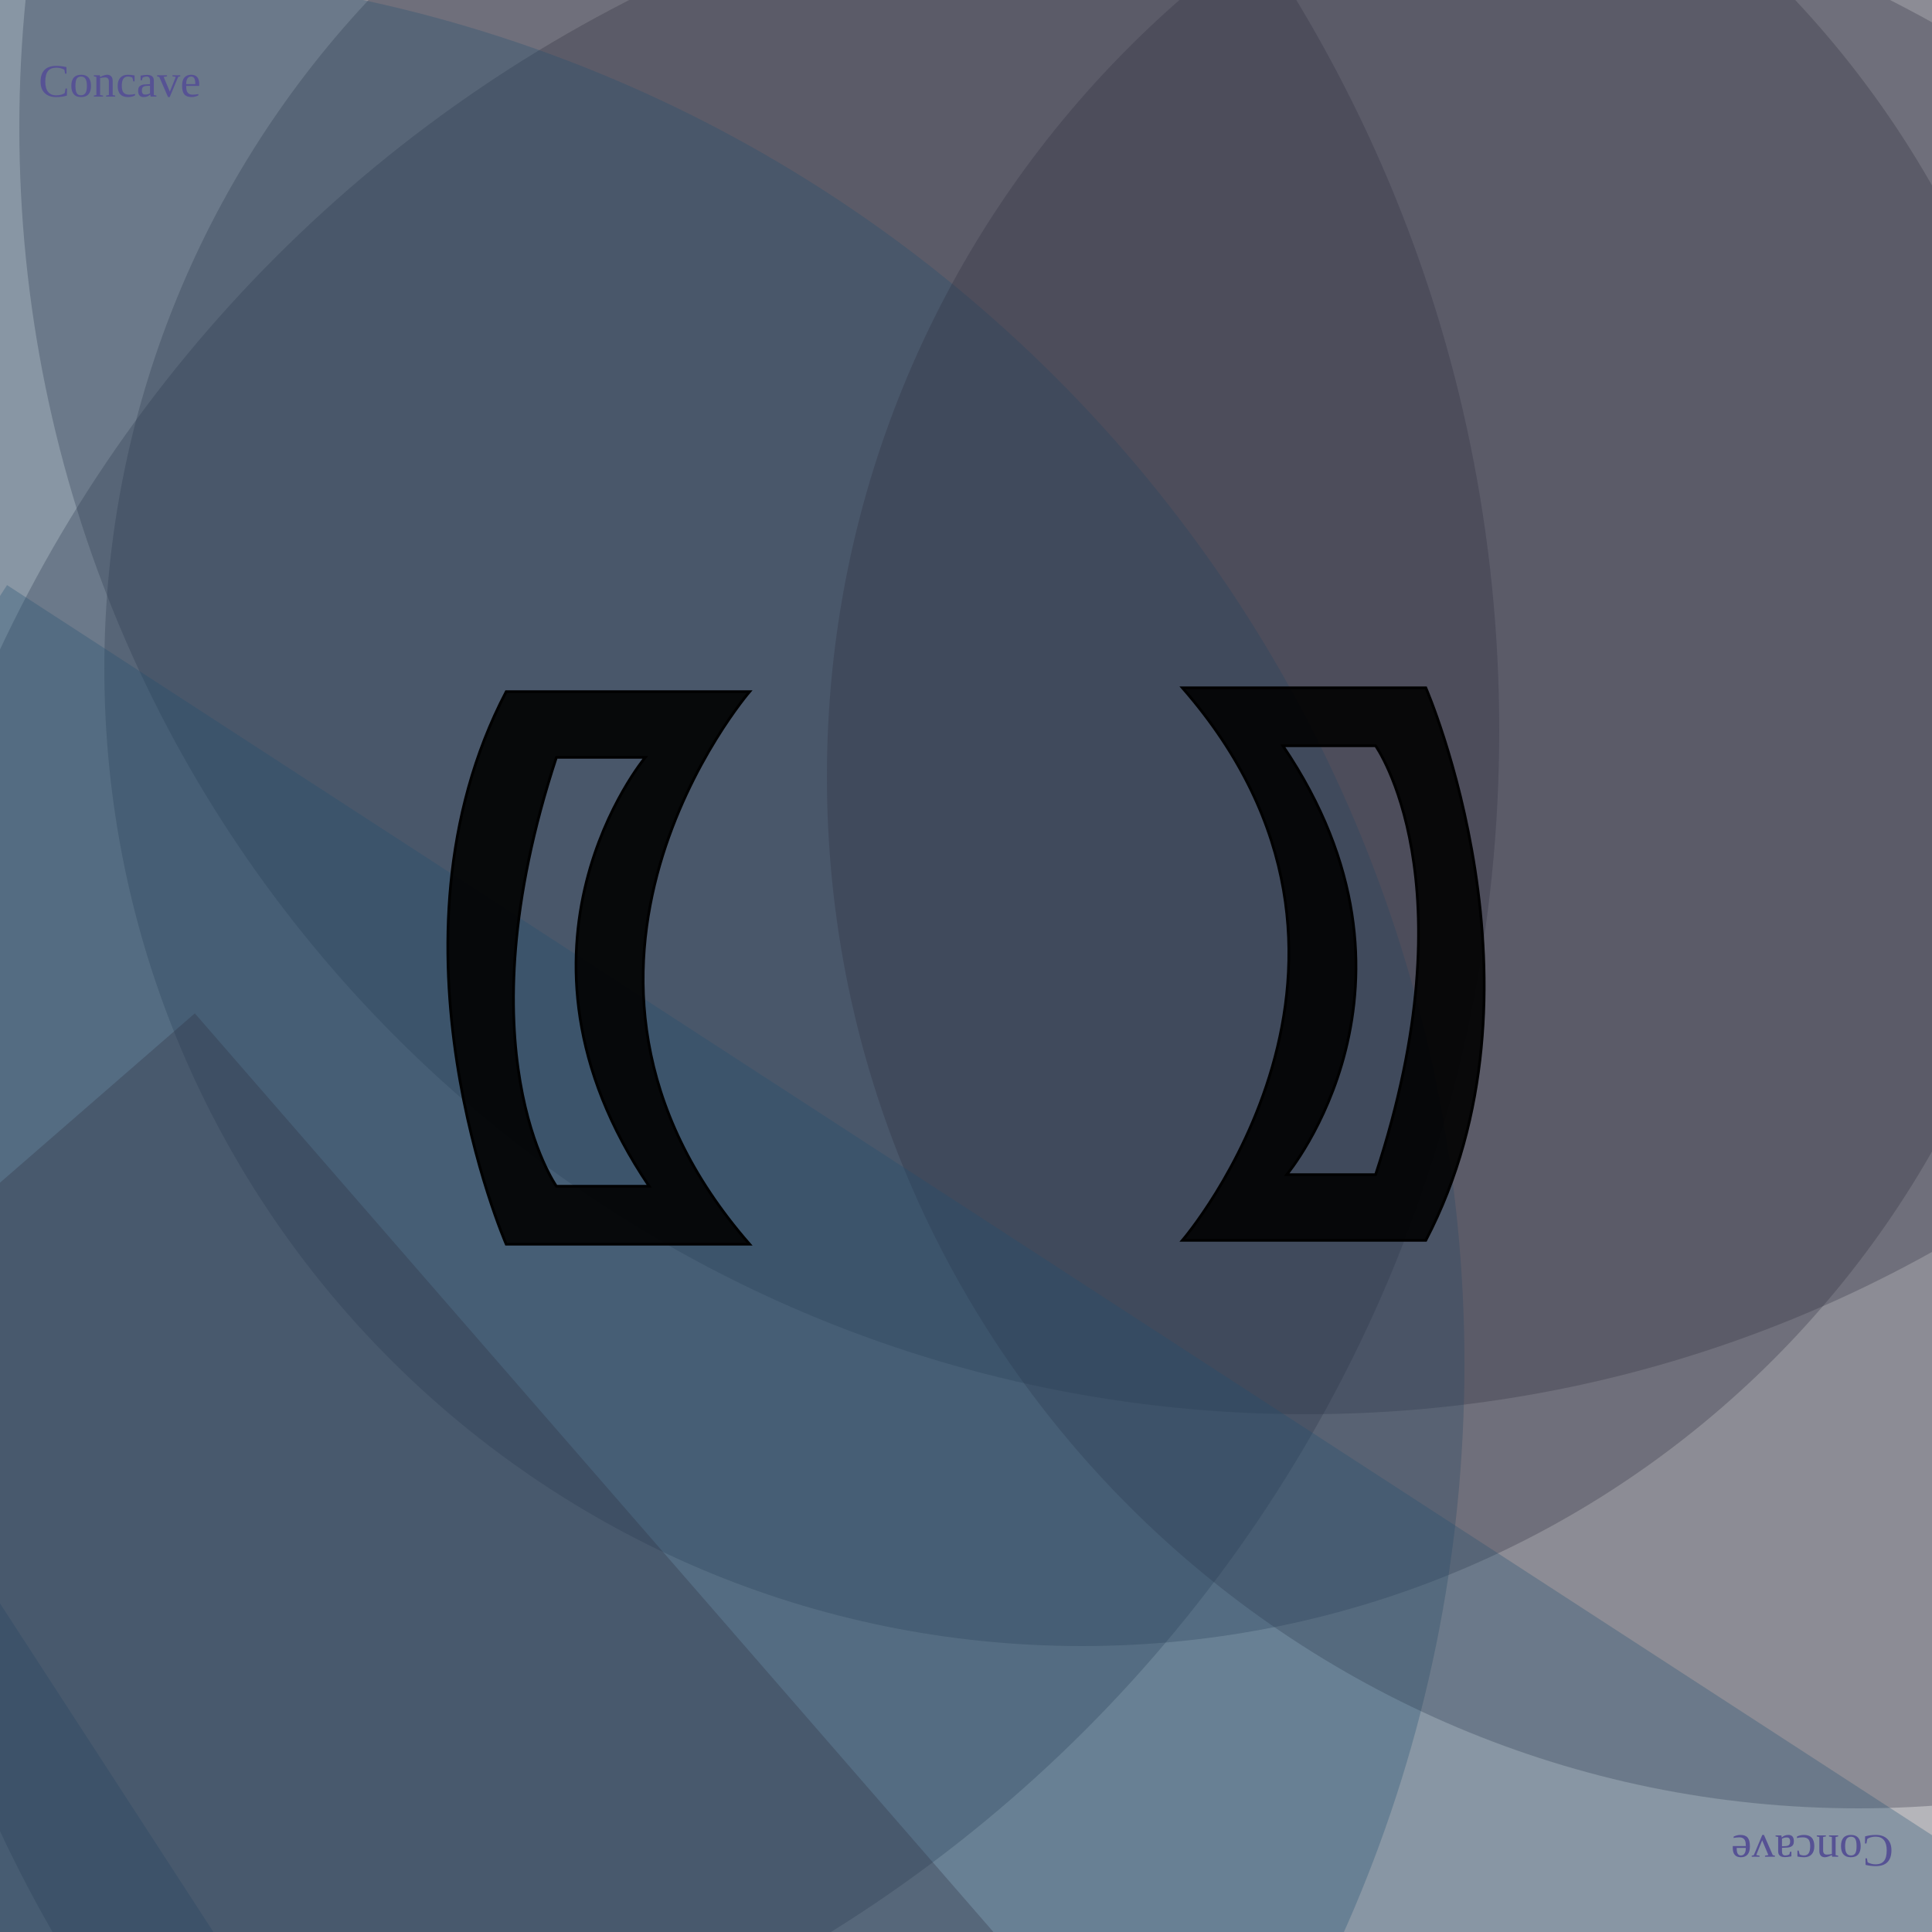
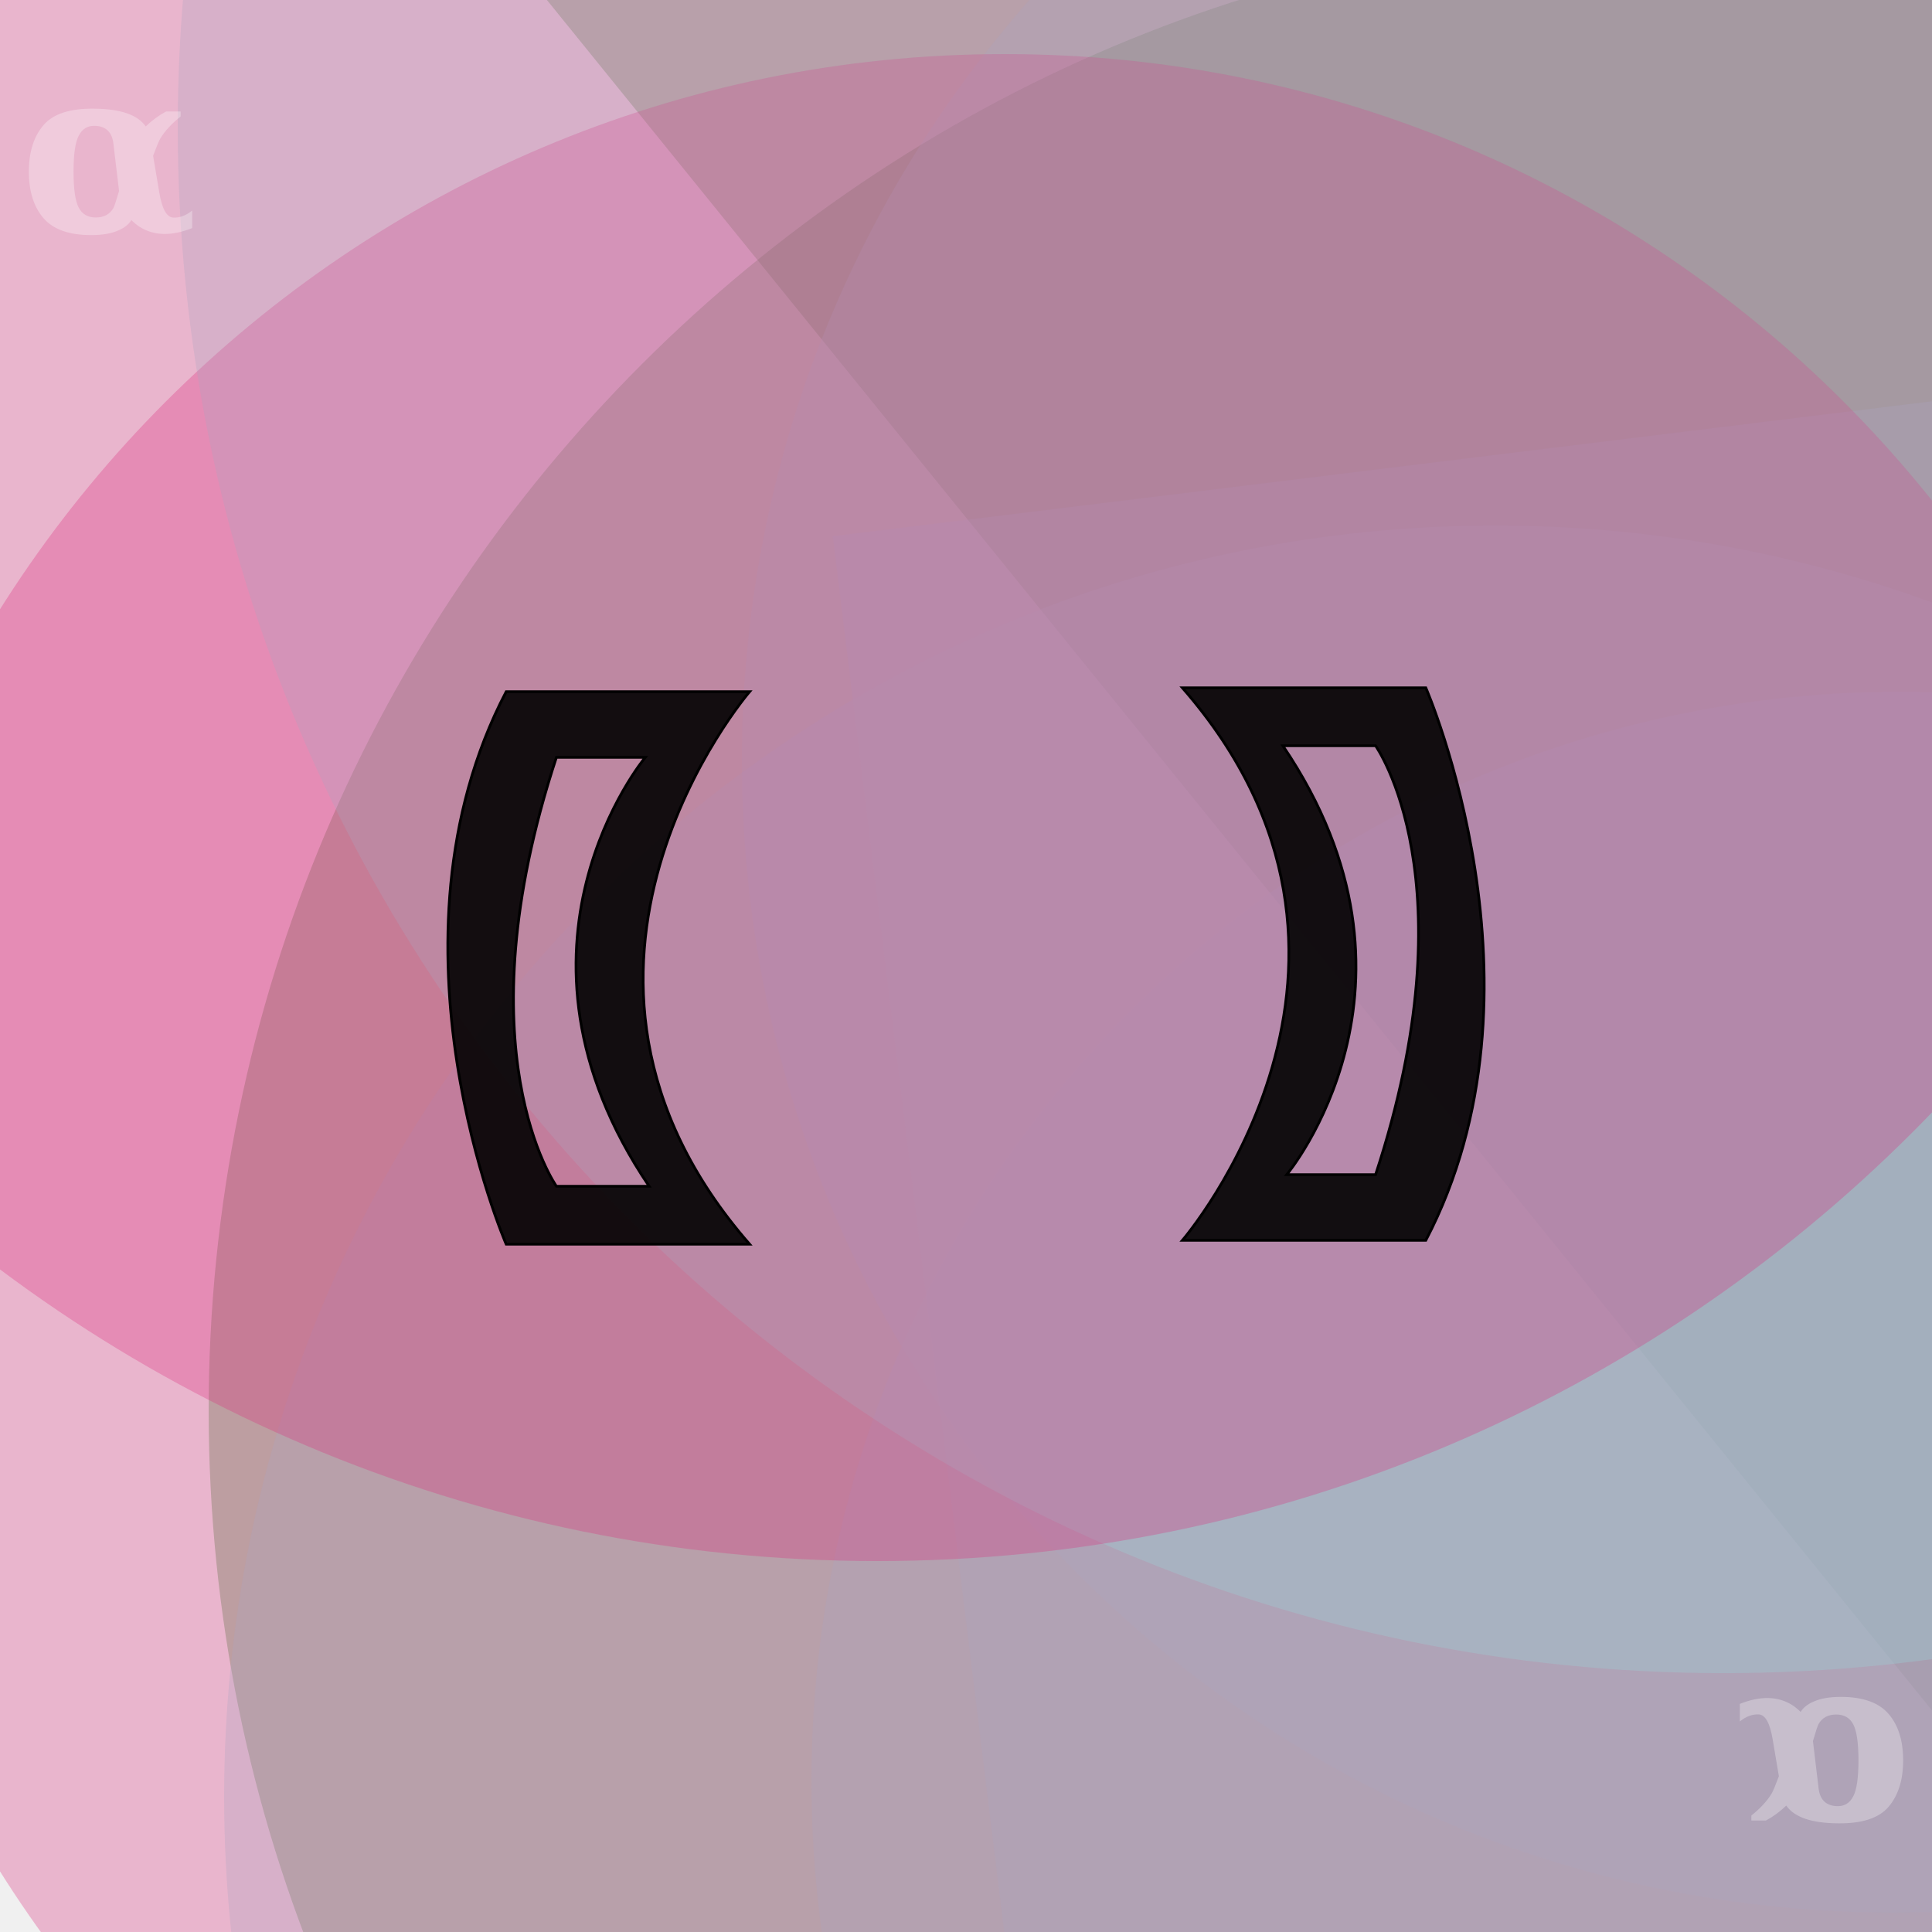
<svg xmlns="http://www.w3.org/2000/svg" width="500" height="500" viewbox="0 0 500 500" style="background-color:#111111">
  <g fill-opacity="0.3">
-     <rect fill="#214F70" x="47" y="40" width="698" height="772" transform="rotate(89)" />
-     <circle fill="#2E2E3F" cx="280" cy="173" r="253" />
-     <circle fill="#2E2E3F" cx="326" cy="321" r="360" />
-     <circle fill="#2E2E3F" cx="338" cy="33" r="333" />
-     <rect fill="#2E2E3F" x="42" y="218" width="598" height="598" transform="rotate(81)" />
-     <circle fill="#2E2E3F" cx="22" cy="189" r="366" />
-     <circle fill="#214F70" cx="18" cy="353" r="361" />
-     <rect fill="#2E2E3F" x="199" y="96" width="546" height="610" transform="rotate(137)" />
-     <circle fill="#2E2E3F" cx="481" cy="201" r="267" />
-     <rect fill="#214F70" x="66" y="226" width="680" height="652" transform="rotate(57)" />
-     <rect fill="#2E2E3F" x="85" y="246" width="590" height="520" transform="rotate(105)" />
-     <rect fill="#214F70" x="84" y="126" width="694" height="656" transform="rotate(33)" />
-     <rect fill="#214F70" x="21" y="70" width="550" height="748" transform="rotate(249)" />
-     <rect fill="#2E2E3F" x="139" y="132" width="784" height="636" transform="rotate(169)" />
-     <rect fill="#2E2E3F" x="231" y="134" width="518" height="534" transform="rotate(49)" />
+     <rect fill="#98d7db" x="166" y="114" width="510" height="738" transform="rotate(89)" />
+     <rect fill="#1b811e" x="110" y="68" width="644" height="710" transform="rotate(321)" />
+     <circle fill="#1b811e" cx="437" cy="365" r="383" />
+     <rect fill="#da2c7c" x="189" y="110" width="504" height="786" transform="rotate(81)" />
+     <rect fill="#1b811e" x="238" y="116" width="612" height="600" transform="rotate(145)" />
+     <circle fill="#98d7db" cx="387" cy="465" r="329" />
+     <circle fill="#98d7db" cx="490" cy="197" r="298" />
+     <rect fill="#1b811e" x="2" y="52" width="688" height="668" transform="rotate(193)" />
+     <rect fill="#98d7db" x="197" y="164" width="794" height="780" transform="rotate(353)" />
+     <circle fill="#98d7db" cx="492" cy="461" r="282" />
+     <circle fill="#da2c7c" cx="260" cy="321" r="307" />
+     <circle fill="#98d7db" cx="446" cy="33" r="400" />
+     <rect fill="#1b811e" x="184" y="6" width="588" height="778" transform="rotate(281)" />
+     <rect fill="#98d7db" x="180" y="90" width="620" height="582" transform="rotate(145)" />
+     <circle fill="#da2c7c" cx="227" cy="25" r="379" />
  </g>
  <g id="infinity_1">
    <path id="infinity" stroke-dasharray="0" stroke-dashoffset="0" stroke-width="16" d="M195.5 248c0 30 37.5 30 52.5 0s 52.5-30 52.5 0s-37.5 30-52.5 0s-52.5-30-52.5 0" fill="none">
-       <animate begin="s.begin" attributeType="XML" attributeName="stroke" values="#FAF7C0;#214F70;#FAF7C0" dur="4s" fill="freeze" />
+       <animate begin="s.begin" attributeType="XML" attributeName="stroke" values="#1b811e;#da2c7c;#1b811e" dur="4s" fill="freeze" />
      <animate begin="s.begin" attributeType="XML" attributeName="stroke-dasharray" values="0;50;0" dur="6s" fill="freeze" />
      <animate begin="a.begin" attributeType="XML" attributeName="stroke-width" values="16;20;16" dur="1s" fill="freeze" />
    </path>
    <path id="infinity_2" stroke-dasharray="300" stroke-dashoffset="300" stroke-width="16" d="M195.5 248c0 30 37.5 30 52.5 0s 52.5-30 52.5 0s-37.5 30-52.5 0s-52.5-30-52.5 0" fill="none">
-       <animate begin="s.begin" attributeType="XML" attributeName="stroke" values="#FAF7C0;#FAF7C0;#FAF7C0" dur="4s" fill="freeze" />
+       <animate begin="s.begin" attributeType="XML" attributeName="stroke" values="#98d7db;#1b811e;#98d7db" dur="4s" fill="freeze" />
      <animate id="a" begin="s.begin;s.begin+1s;s.begin+2s;s.begin+3s;s.begin+4s;s.begin+5s;s.begin+6s" attributeType="XML" attributeName="stroke-width" values="16;20;16" dur="1s" fill="freeze" />
      <animate id="s" attributeType="XML" attributeName="stroke-dashoffset" begin="0s;s.end" to="-1800" dur="6s" />
    </path>
  </g>
  <g id="b">
    <path d="M194 179H131c-34 65 0 143 0 143h63C132 251 194 179 194 179Zm-26 128H144s-25-35 0-111h23S126 245 168 307Z" stroke="black" fill-opacity="0.9" stroke-width=".7">
-       <set attributeName="stroke-dasharray" to="20" />
-       <set attributeName="stroke-width" to="2" />
-       <set attributeName="fill" to="#FAF7C0" />
-       <animate begin="s.begin;s.end" attributeType="XML" attributeName="stroke-dashoffset" from="0" to="280" dur="6s" fill="freeze" />
-       <animate begin="s.begin;s.end" attributeType="XML" attributeName="stroke" values="#565294;#13a444;#d0f5f3;#565294" dur="6s" fill="freeze" />
+       <animate id="p" begin="s.begin" attributeName="fill" dur="6s" values="black;#1b811e;black;black;#da2c7c;black;black;#98d7db;black" />
    </path>
-     <text x="10" y="25" fill="#565294">Concave</text>
+     <text x="5" y="60" font-size="5em" fill-opacity="0.3" fill="white">𝛂   </text>
    <path d="M90 203c-21 41 0 91 0 91h11c0 0-16-42 0-91z" stroke-opacity=".7" fill-opacity=".7" fill="transparent">
-       <animate id="w" attributeName="fill" values="transparent;#565294;transparent" begin="p.begin+.4s;p.begin+2.4s;p.begin+4.4s" dur="1s" />
+       <animate id="w" attributeName="fill" values="transparent;white;transparent" begin="p.begin+.4s;p.begin+2.4s;p.begin+4.4s" dur="1s" />
      <animate begin="w.begin" attributeName="stroke" values="transparent;black;transparent" dur="1s" />
    </path>
    <path d="M60 212c-17 34 0 74 0 74h9c0-1-13-34 0-74z" stroke-opacity=".5" fill-opacity=".5" fill="transparent">
-       <animate attributeName="fill" values="transparent;#13a444;transparent" begin="w.begin+.2s" dur="1s" />
+       <animate attributeName="fill" values="transparent;white;transparent" begin="w.begin+.2s" dur="1s" />
      <animate attributeName="stroke" values="transparent;black;transparent" begin="w.begin+.2s" dur="1s" />
    </path>
    <path d="M37 221c-13 26 0 57 0 57h7c0 0-10-26 0-57z" stroke-opacity=".3" fill-opacity="0.3" fill="transparent">
-       <animate attributeName="fill" values="transparent;#d0f5f3;transparent" begin="w.begin+.4s" dur="1s" />
+       <animate attributeName="fill" values="transparent;white;transparent" begin="w.begin+.4s" dur="1s" />
      <animate attributeName="stroke" values="transparent;black;transparent" begin="w.begin+.4s" dur="1s" />
    </path>
  </g>
  <use href="#b" x="-500" y="-500" transform="rotate(180)" />
</svg>
